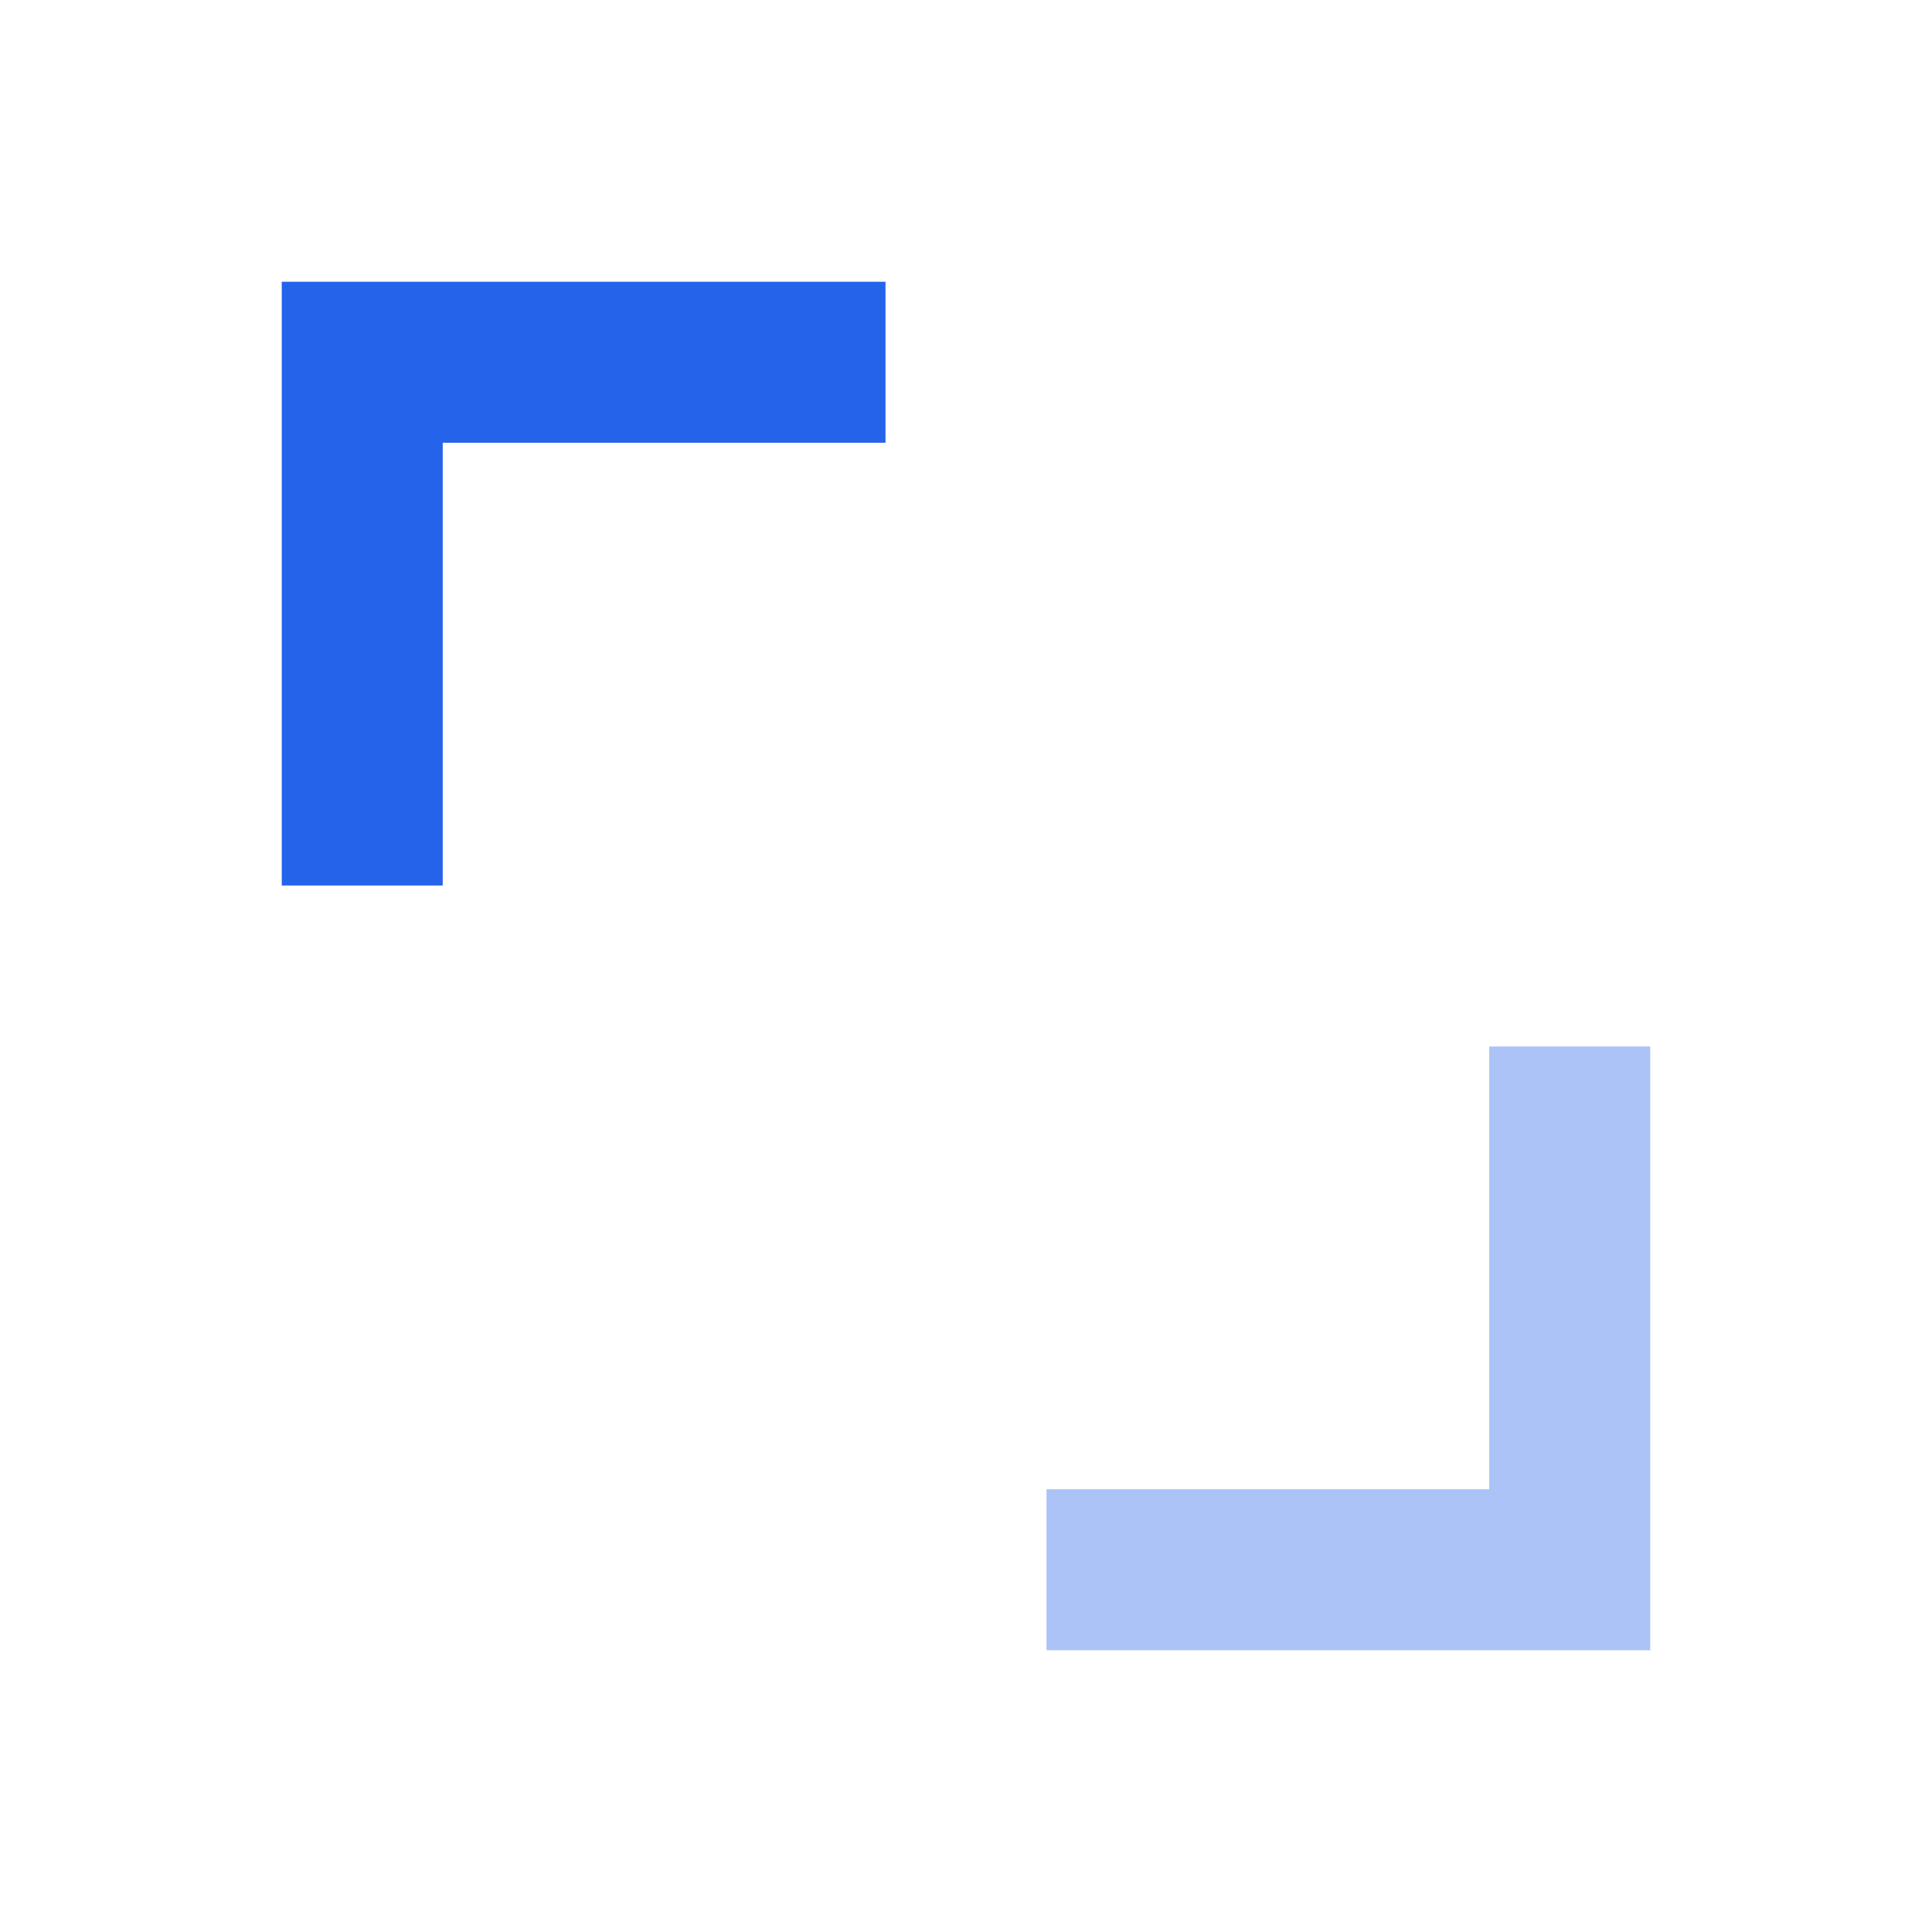
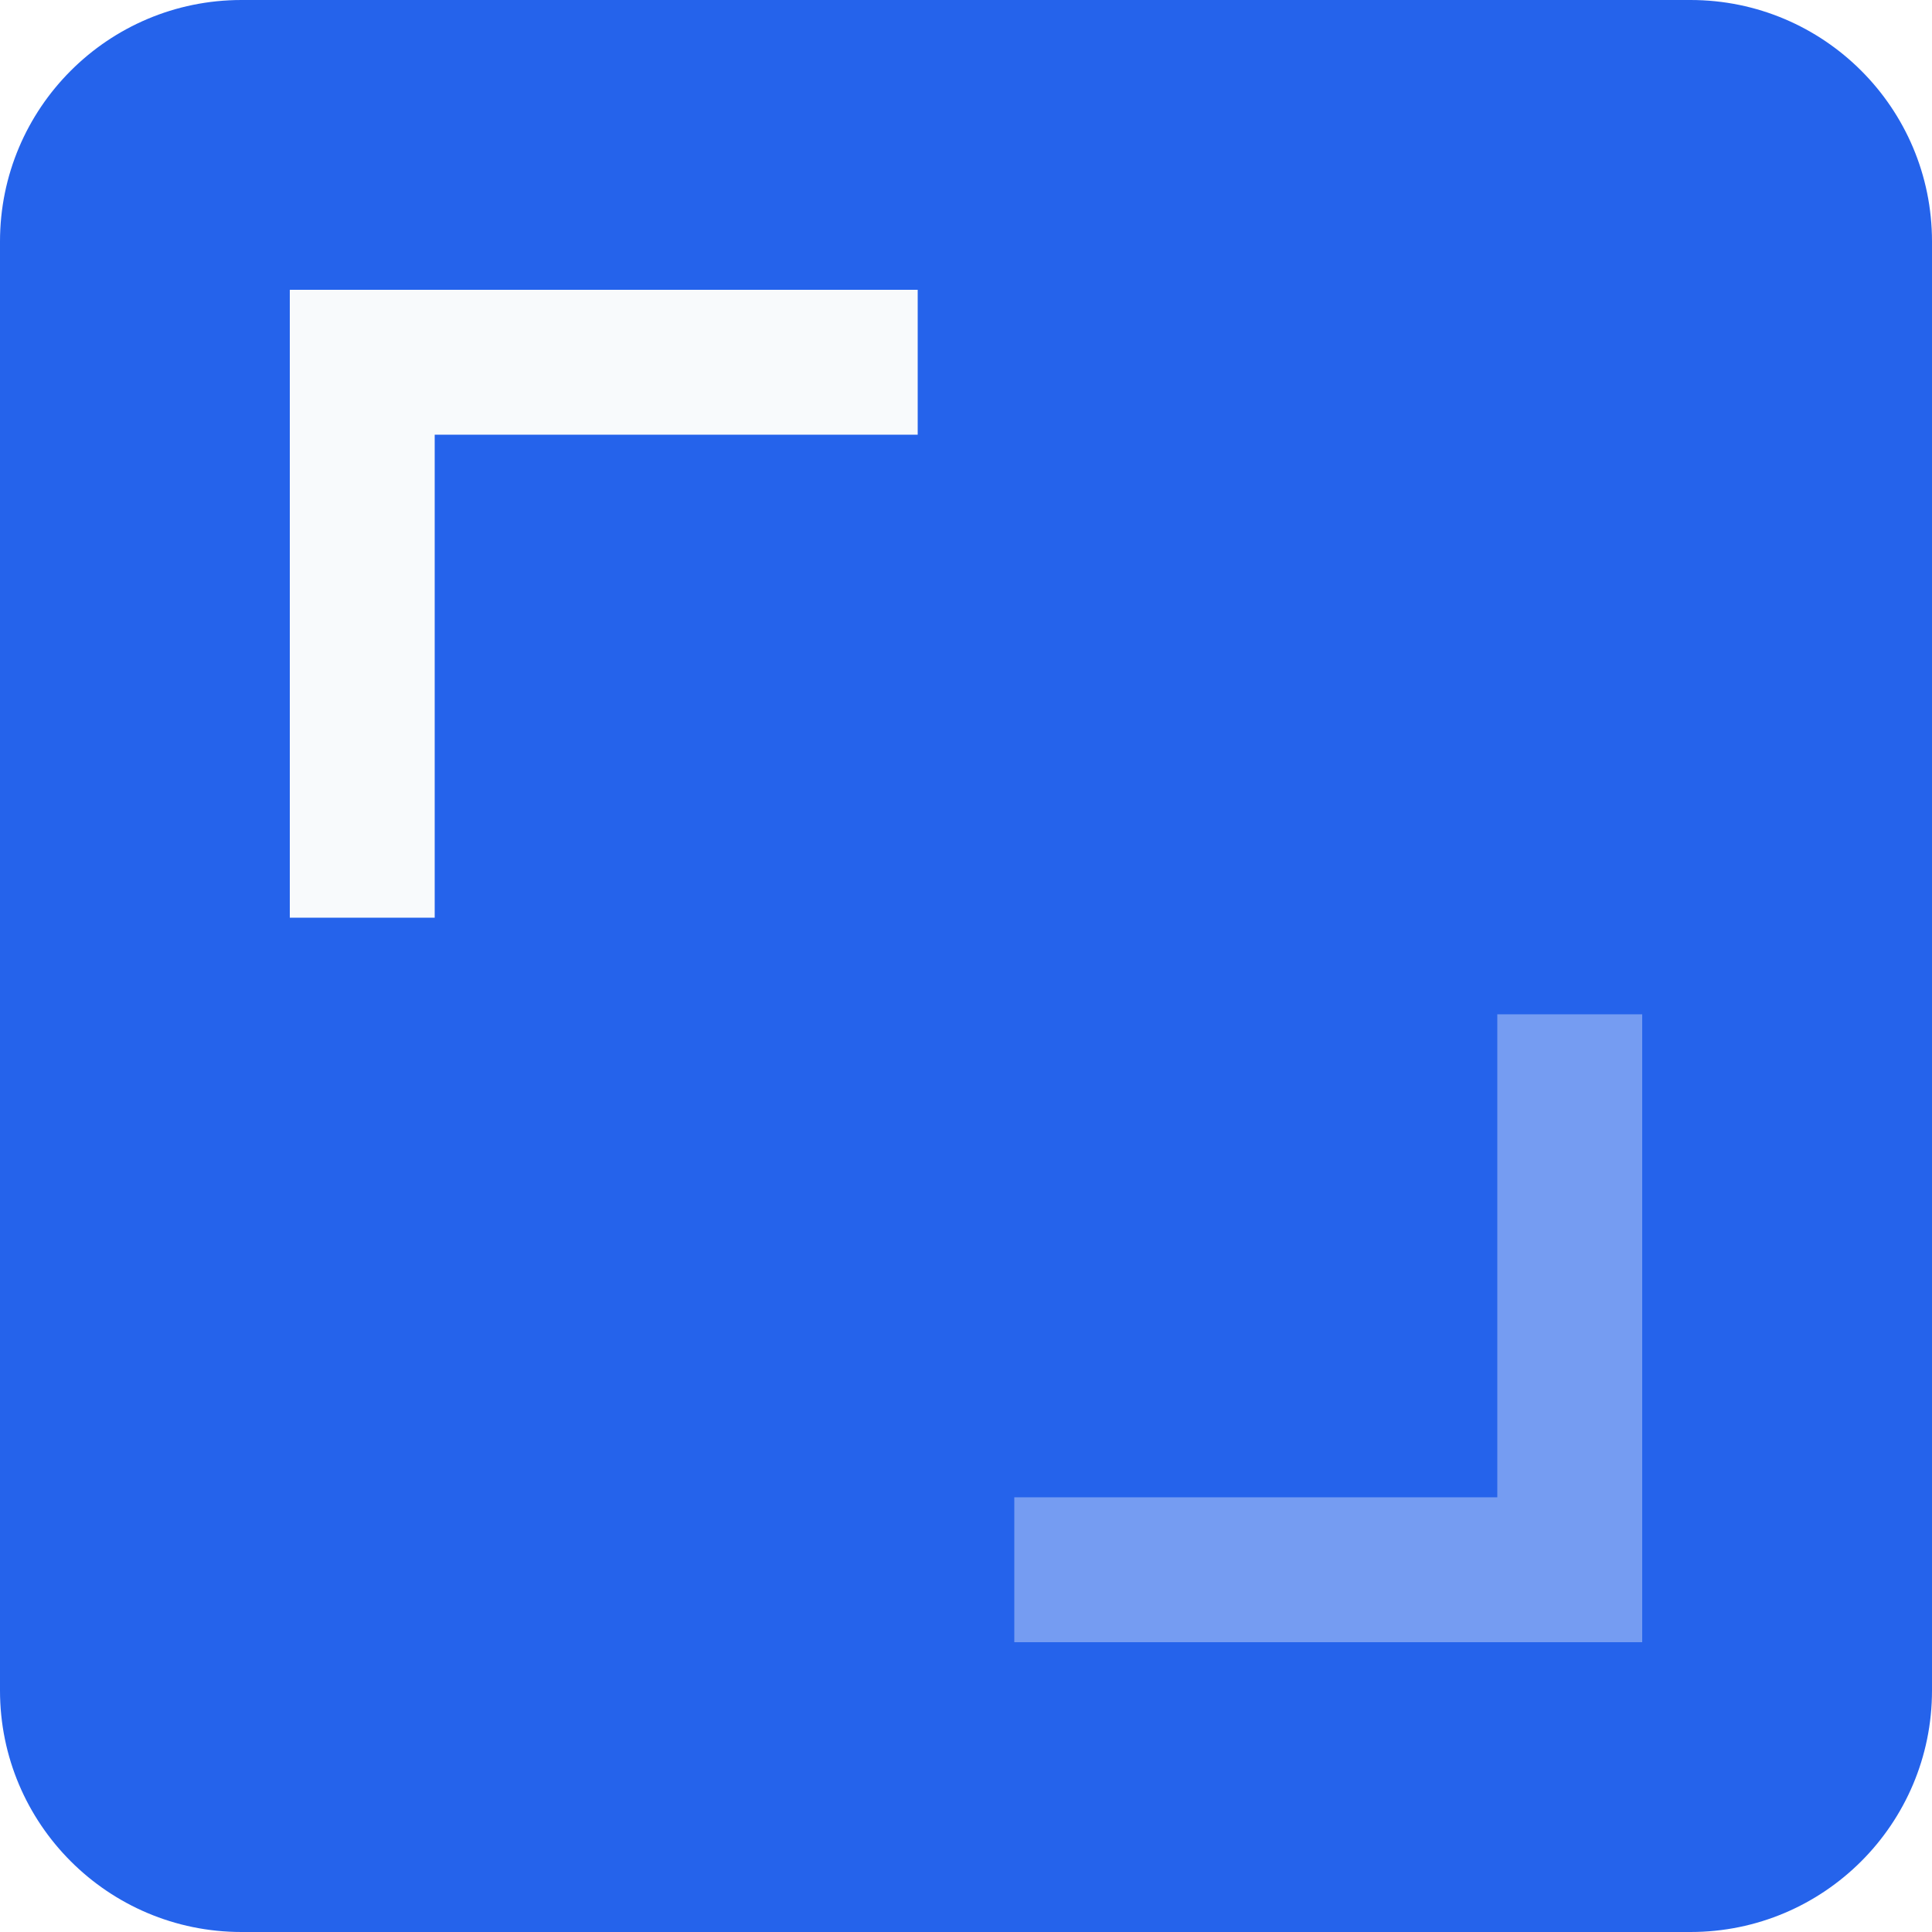
- <svg xmlns="http://www.w3.org/2000/svg" viewBox="0 0 48 48" fill="none" aria-hidden="true">
-   <path d="M7,7 H22 V11 H11 V22 H7 Z" fill="#2563EB" />
-   <path d="M41,41 H26 V37 H37 V26 H41 Z" fill="#2563EB" fill-opacity="0.38" />
+ <svg xmlns="http://www.w3.org/2000/svg" viewBox="0 0 80 80" fill="none" aria-hidden="true">
+   <rect width="80" height="80" rx="10" fill="#2563EB" />
+   <path d="M12,12 H38 V18 H18 V38 H12 Z" fill="#F8FAFC" />
+   <path d="M68,68 H42 V62 H62 V42 H68 Z" fill="#F8FAFC" fill-opacity="0.38" />
</svg>
